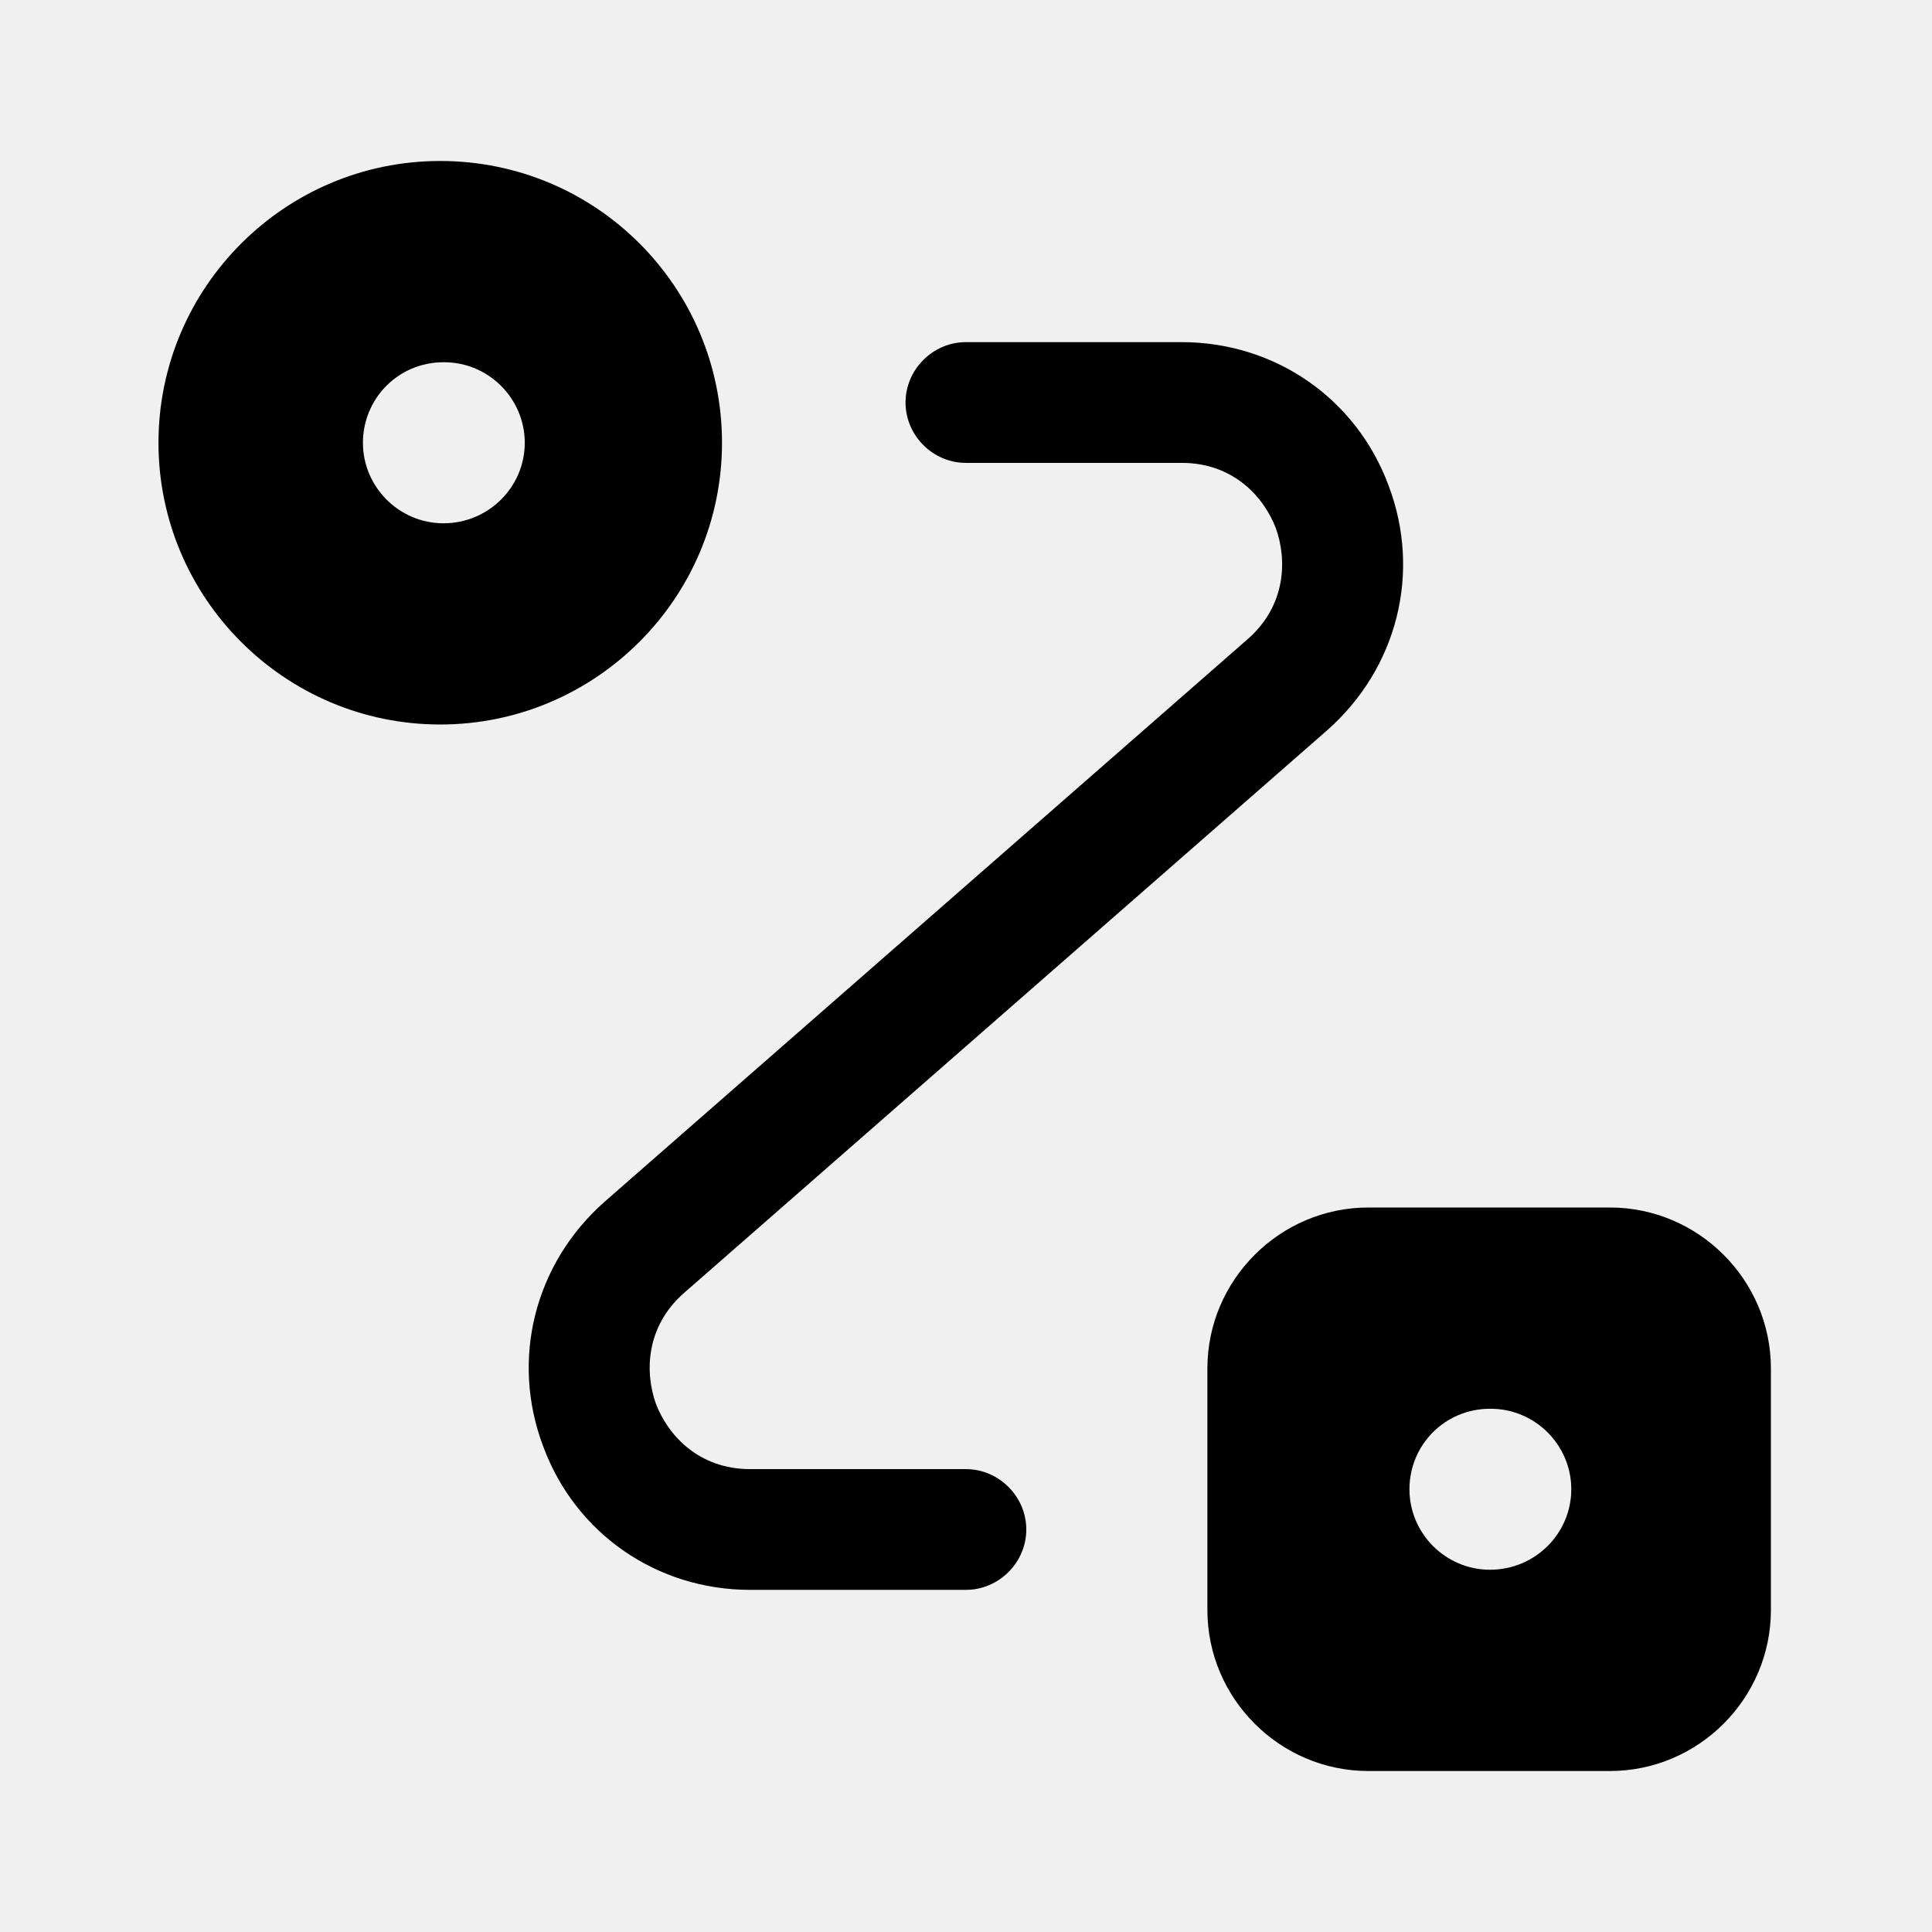
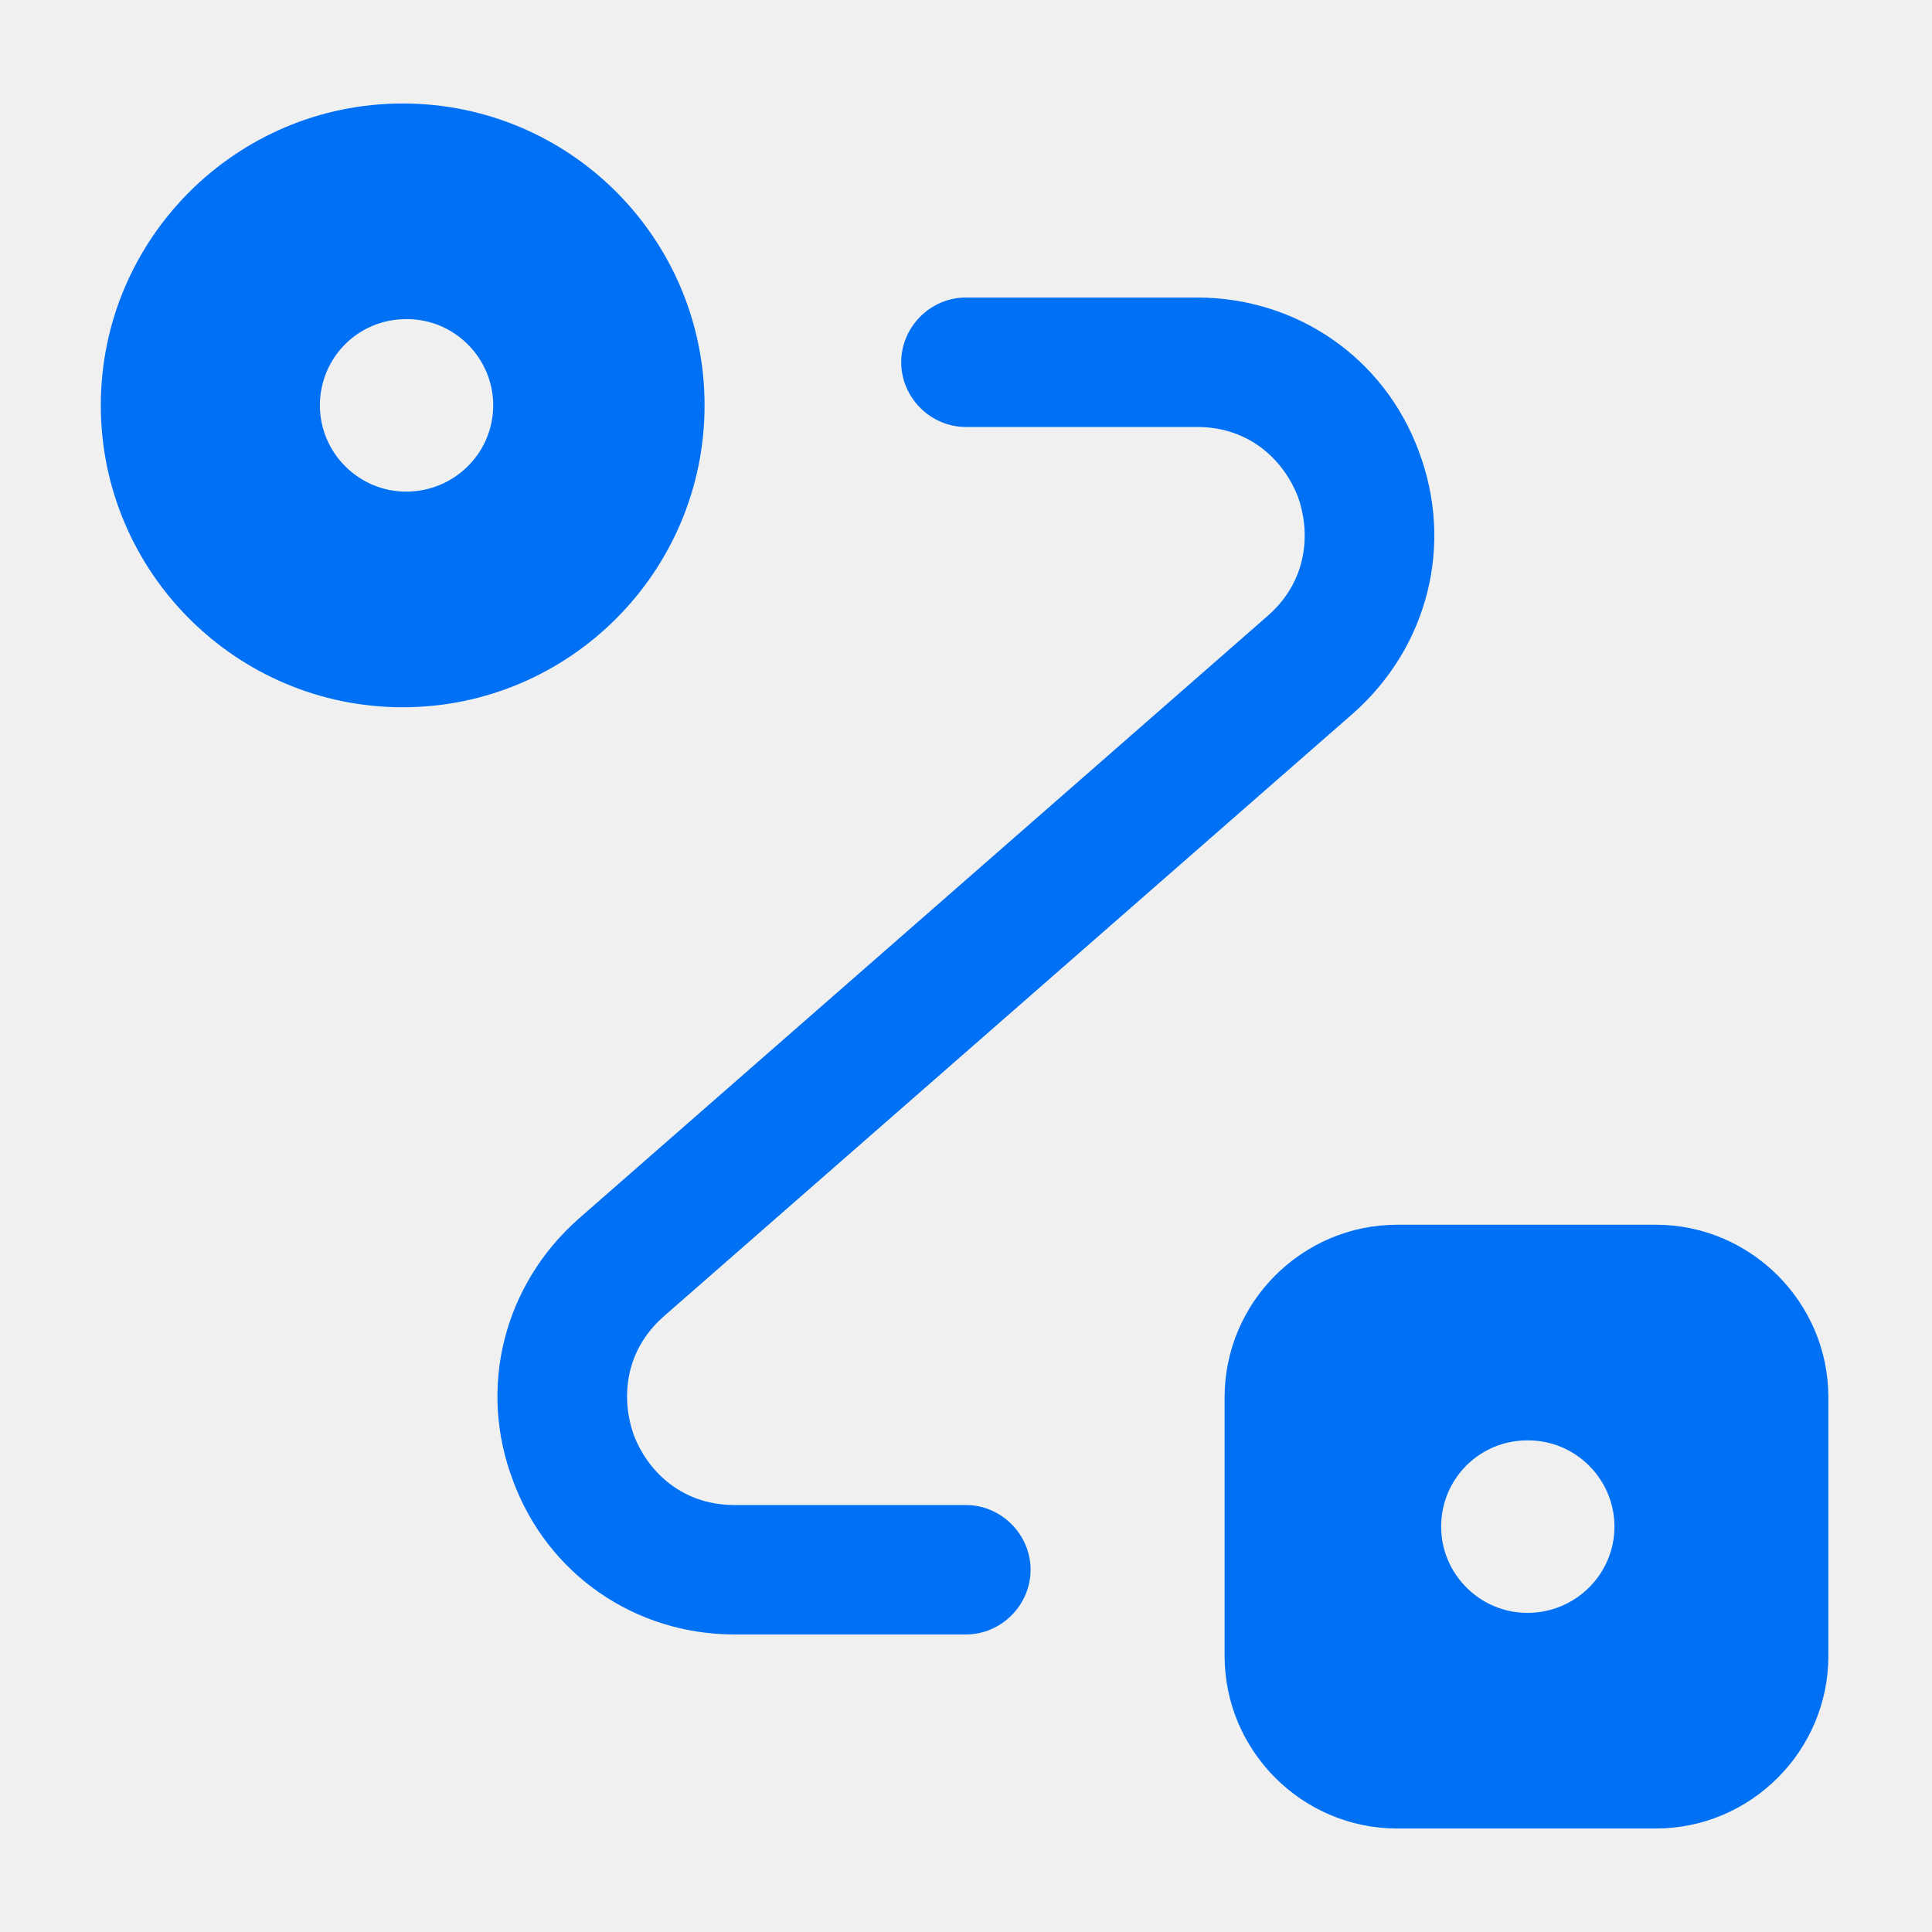
- <svg xmlns="http://www.w3.org/2000/svg" width="34" height="34" viewBox="0 0 34 34" fill="none">
-   <path d="M16.998 27.979H13.202C11.558 27.979 10.127 26.988 9.561 25.458C8.98 23.928 9.405 22.242 10.637 21.151L21.957 11.248C22.637 10.653 22.651 9.846 22.452 9.293C22.24 8.741 21.702 8.146 20.795 8.146H16.998C16.417 8.146 15.936 7.664 15.936 7.083C15.936 6.503 16.417 6.021 16.998 6.021H20.795C22.438 6.021 23.869 7.013 24.436 8.543C25.017 10.073 24.592 11.758 23.359 12.849L12.04 22.752C11.36 23.347 11.346 24.154 11.544 24.707C11.757 25.259 12.295 25.854 13.202 25.854H16.998C17.579 25.854 18.061 26.336 18.061 26.917C18.061 27.498 17.579 27.979 16.998 27.979Z" fill="#000000" />
-   <path d="M28.332 21.25H24.082C22.523 21.25 21.248 22.525 21.248 24.083V28.333C21.248 29.892 22.523 31.167 24.082 31.167H28.332C29.89 31.167 31.165 29.892 31.165 28.333V24.083C31.165 22.525 29.89 21.25 28.332 21.25ZM26.221 27.625C25.442 27.625 24.804 26.988 24.804 26.208C24.804 25.429 25.427 24.792 26.221 24.792H26.235C27.014 24.792 27.652 25.429 27.652 26.208C27.652 26.988 27.014 27.625 26.221 27.625Z" fill="#000000" />
-   <path d="M7.747 2.833C5.013 2.833 2.789 5.058 2.789 7.792C2.789 10.526 5.013 12.75 7.747 12.75C10.482 12.75 12.706 10.526 12.706 7.792C12.706 5.058 10.496 2.833 7.747 2.833ZM7.804 9.209C7.025 9.209 6.387 8.571 6.387 7.792C6.387 7.013 7.011 6.375 7.804 6.375H7.818C8.597 6.375 9.235 7.013 9.235 7.792C9.235 8.571 8.597 9.209 7.804 9.209Z" fill="#000000" />
+ <svg xmlns="http://www.w3.org/2000/svg" width="28" height="28" viewBox="0 0 28 28" fill="none">
+   <g clip-path="url(#clip0_414_17494)">
+     <path d="M13.998 23.688H10.648C9.198 23.688 7.936 22.812 7.436 21.462C6.923 20.113 7.298 18.625 8.386 17.663L18.373 8.925C18.973 8.4 18.986 7.688 18.811 7.2C18.623 6.713 18.148 6.188 17.348 6.188H13.998C13.486 6.188 13.061 5.763 13.061 5.25C13.061 4.737 13.486 4.312 13.998 4.312H17.348C18.798 4.312 20.061 5.188 20.561 6.537C21.073 7.888 20.698 9.375 19.611 10.338L9.623 19.075C9.023 19.6 9.011 20.312 9.186 20.8C9.373 21.288 9.848 21.812 10.648 21.812H13.998C14.511 21.812 14.936 22.238 14.936 22.75C14.936 23.262 14.511 23.688 13.998 23.688Z" fill="#0070F4" />
+     <path d="M23.998 17.75H20.248C18.873 17.75 17.748 18.875 17.748 20.25V24C17.748 25.375 18.873 26.5 20.248 26.5H23.998C25.373 26.5 26.498 25.375 26.498 24V20.25C26.498 18.875 25.373 17.75 23.998 17.75ZM22.136 23.375C21.448 23.375 20.886 22.812 20.886 22.125C20.886 21.438 21.436 20.875 22.136 20.875H22.148C22.836 20.875 23.398 21.438 23.398 22.125C23.398 22.812 22.836 23.375 22.136 23.375Z" fill="#0070F4" />
+     <path d="M5.836 1.5C3.423 1.5 1.461 3.462 1.461 5.875C1.461 8.287 3.423 10.25 5.836 10.25C8.248 10.25 10.211 8.287 10.211 5.875C10.211 3.462 8.261 1.5 5.836 1.5ZM5.886 7.125C5.198 7.125 4.636 6.562 4.636 5.875C4.636 5.188 5.186 4.625 5.886 4.625H5.898C6.586 4.625 7.148 5.188 7.148 5.875C7.148 6.562 6.586 7.125 5.886 7.125Z" fill="#0070F4" />
+   </g>
+   <defs>
+     <clipPath id="clip0_414_17494">
+       <rect width="28" height="28" fill="white" />
+     </clipPath>
+   </defs>
</svg>
